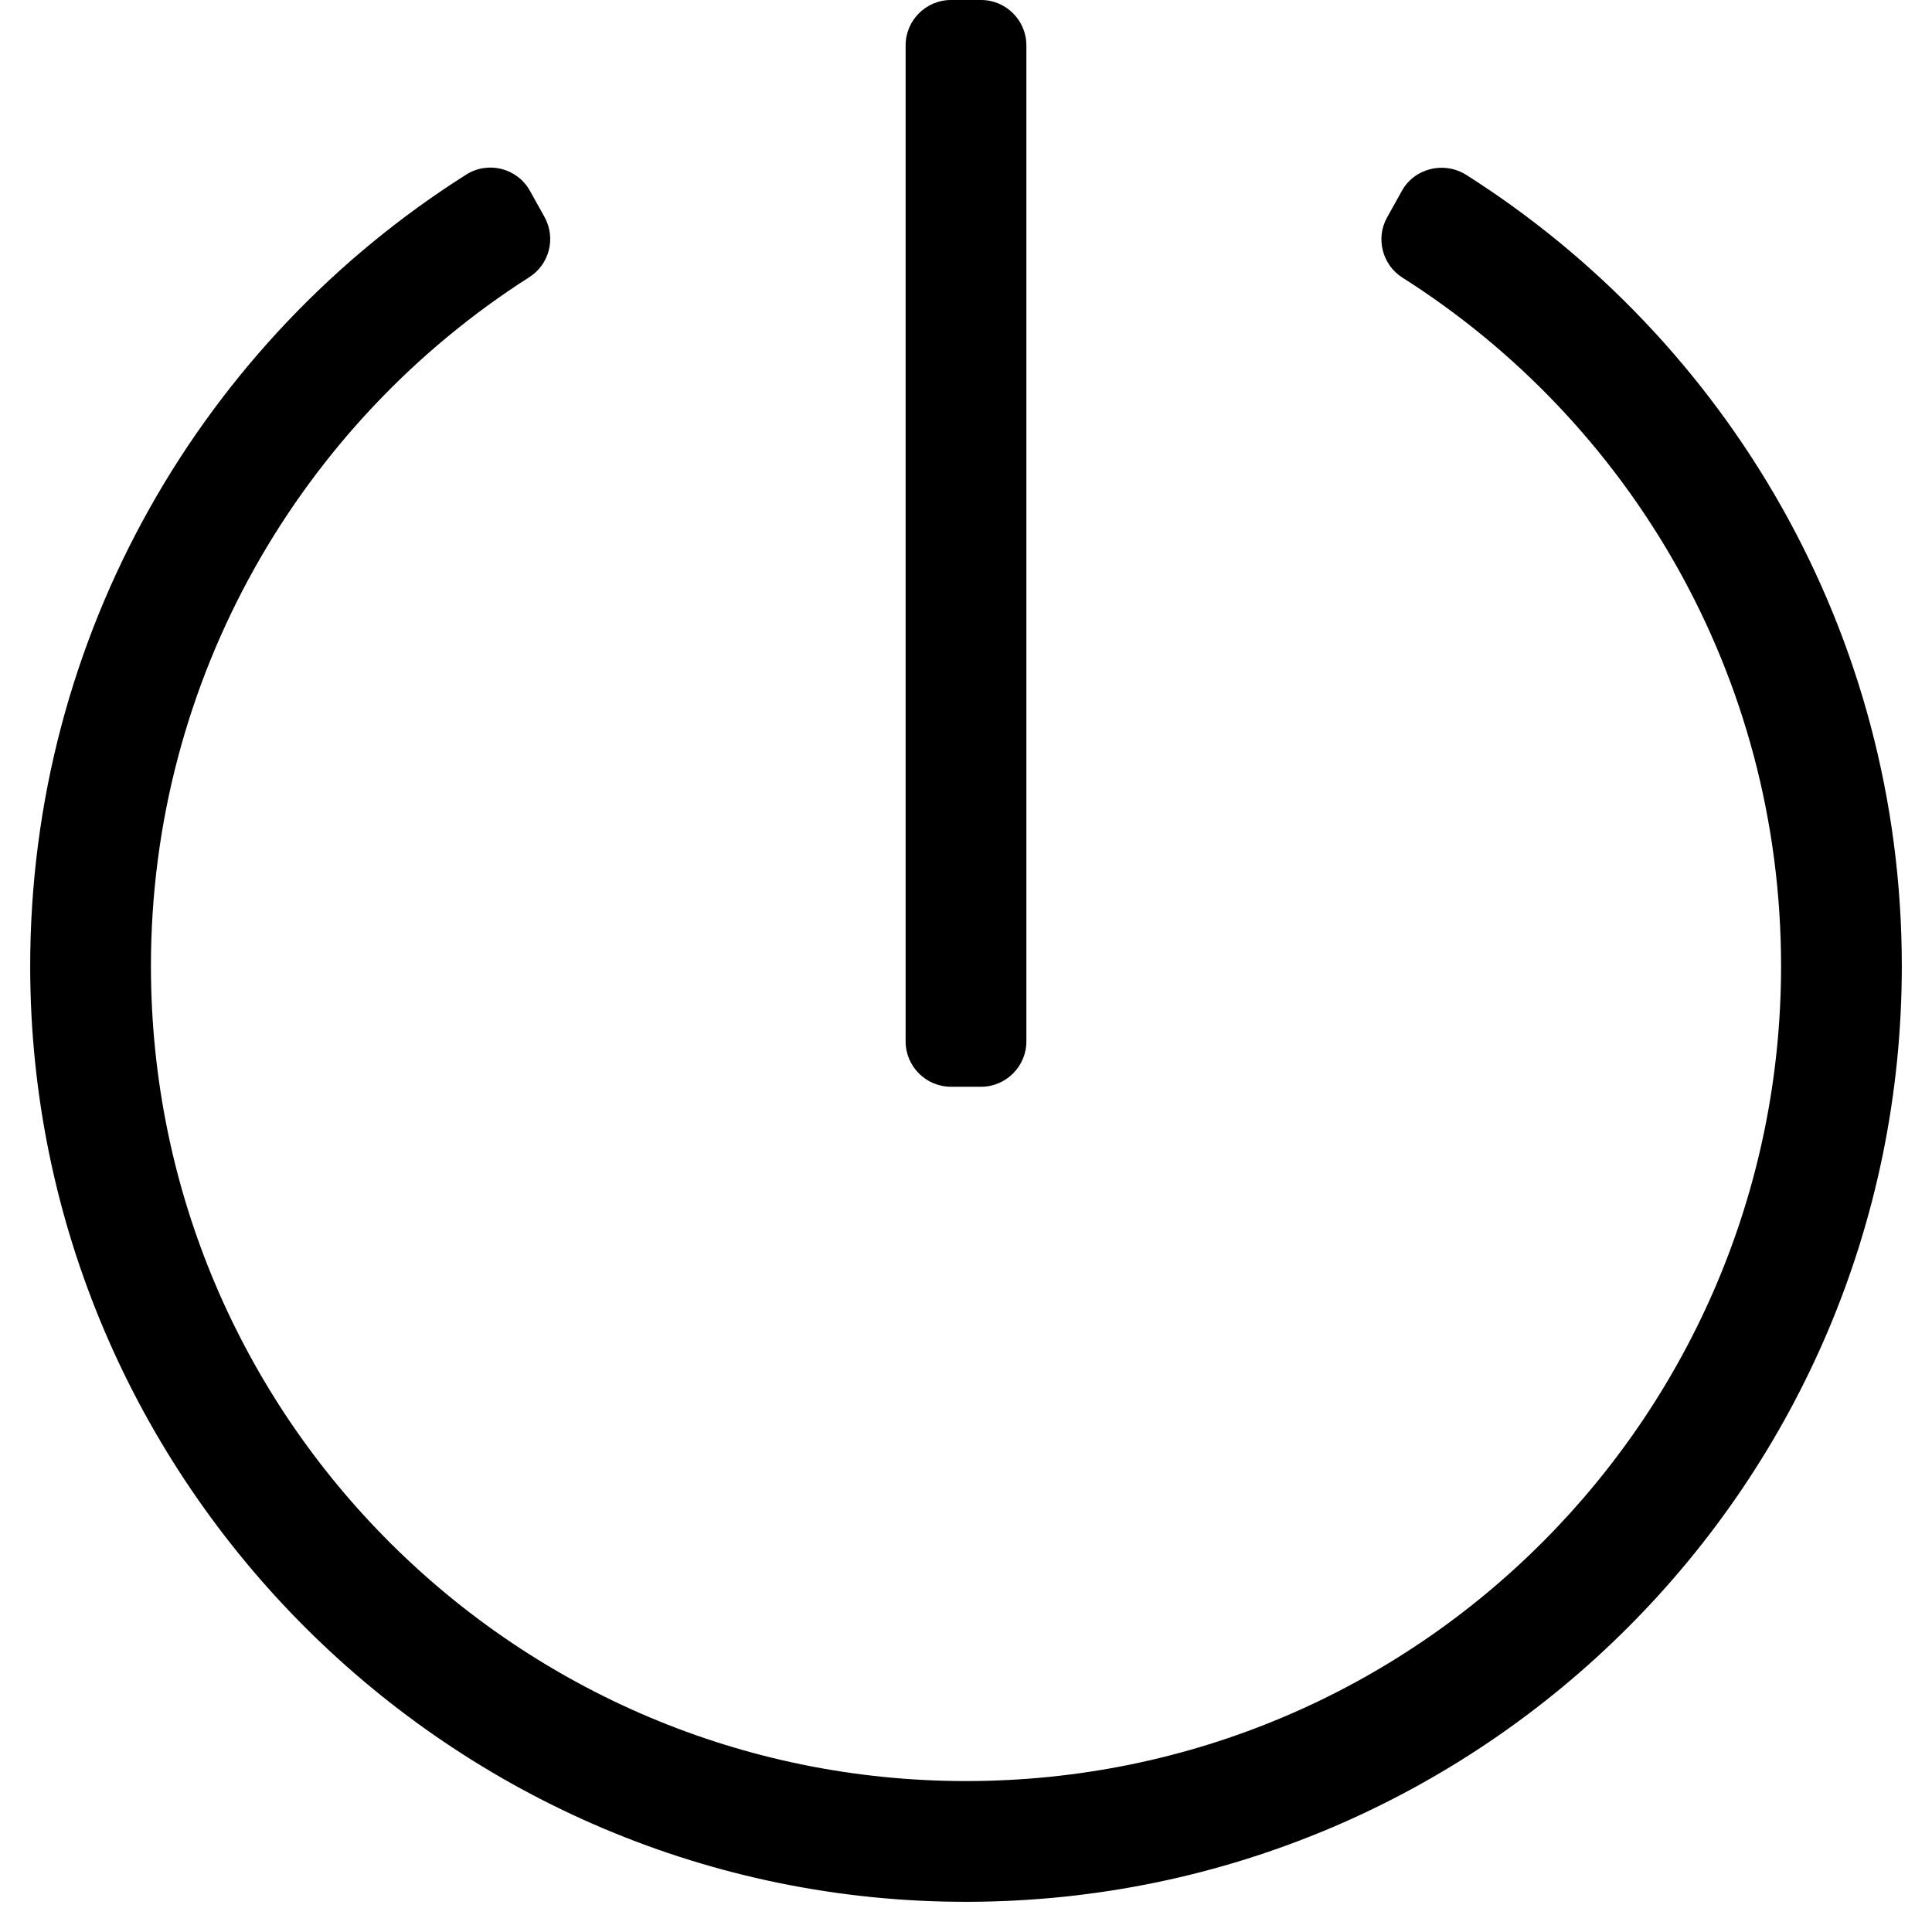
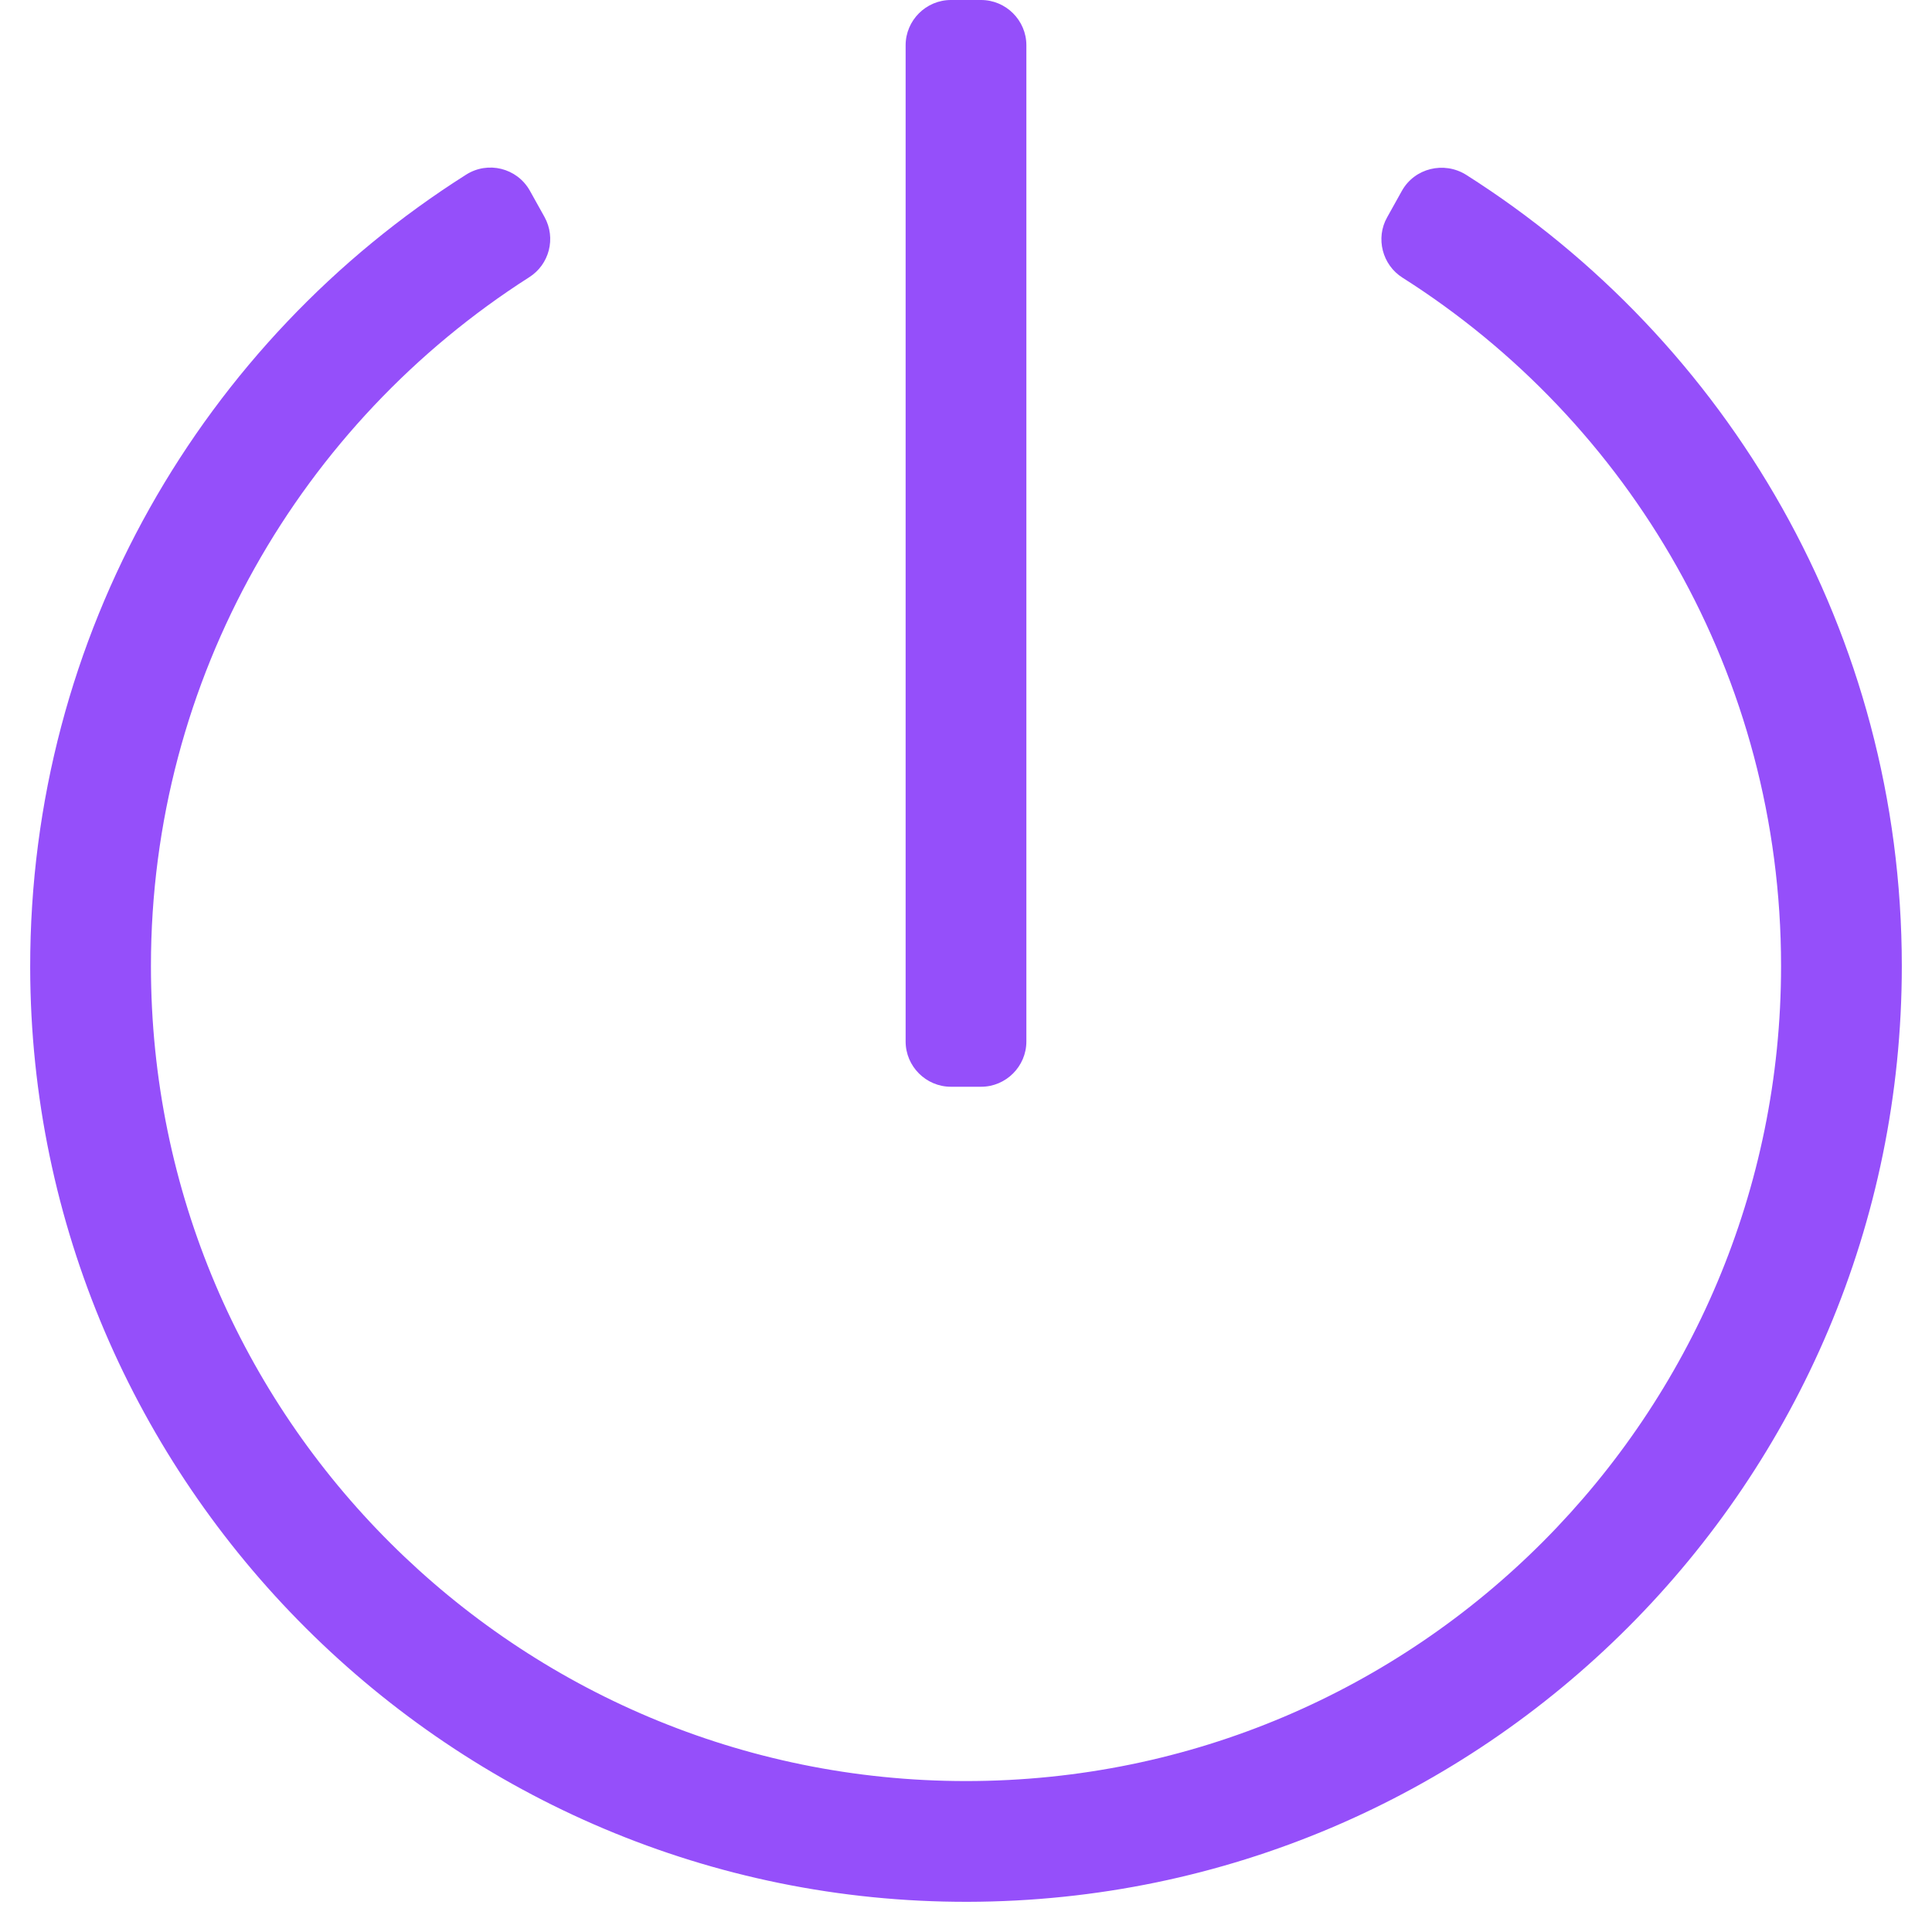
<svg xmlns="http://www.w3.org/2000/svg" aria-hidden="true" data-prefix="fal" data-icon="power-off" role="img" viewBox="0 0 512 512" class="svg-inline--fa fa-power-off fa-w-16 fa-7x">
-   <path fill="currentColor" d="M388.5 46.3C457.9 90.3 504 167.8 504 256c0 136.8-110.8 247.7-247.5 248C120 504.3 8.2 393 8 256.4 7.9 168 54 90.3 123.5 46.3c5.8-3.7 13.5-1.8 16.9 4.2l3.9 7c3.1 5.6 1.3 12.6-4.1 16C79.9 112 40 179.6 40 256c0 119.9 97.3 216 216 216 119.9 0 216-97.3 216-216 0-77-40.1-144.2-100.3-182.4-5.4-3.4-7.2-10.5-4.1-16l3.9-7c3.4-6.1 11.2-7.9 17-4.3zM272 276V12c0-6.6-5.4-12-12-12h-8c-6.6 0-12 5.4-12 12v264c0 6.6 5.4 12 12 12h8c6.6 0 12-5.4 12-12z" class="" />
+   <path fill="#954FFA" d="M388.5 46.3C457.9 90.3 504 167.8 504 256c0 136.8-110.8 247.7-247.5 248C120 504.3 8.2 393 8 256.4 7.9 168 54 90.3 123.5 46.3c5.8-3.7 13.5-1.8 16.9 4.2l3.9 7c3.1 5.6 1.3 12.6-4.1 16C79.9 112 40 179.6 40 256c0 119.9 97.3 216 216 216 119.9 0 216-97.3 216-216 0-77-40.1-144.2-100.3-182.4-5.4-3.4-7.2-10.5-4.1-16l3.9-7c3.4-6.1 11.2-7.9 17-4.3zM272 276V12c0-6.6-5.4-12-12-12h-8c-6.6 0-12 5.4-12 12v264c0 6.6 5.4 12 12 12h8c6.6 0 12-5.4 12-12z" class="" />
</svg>
